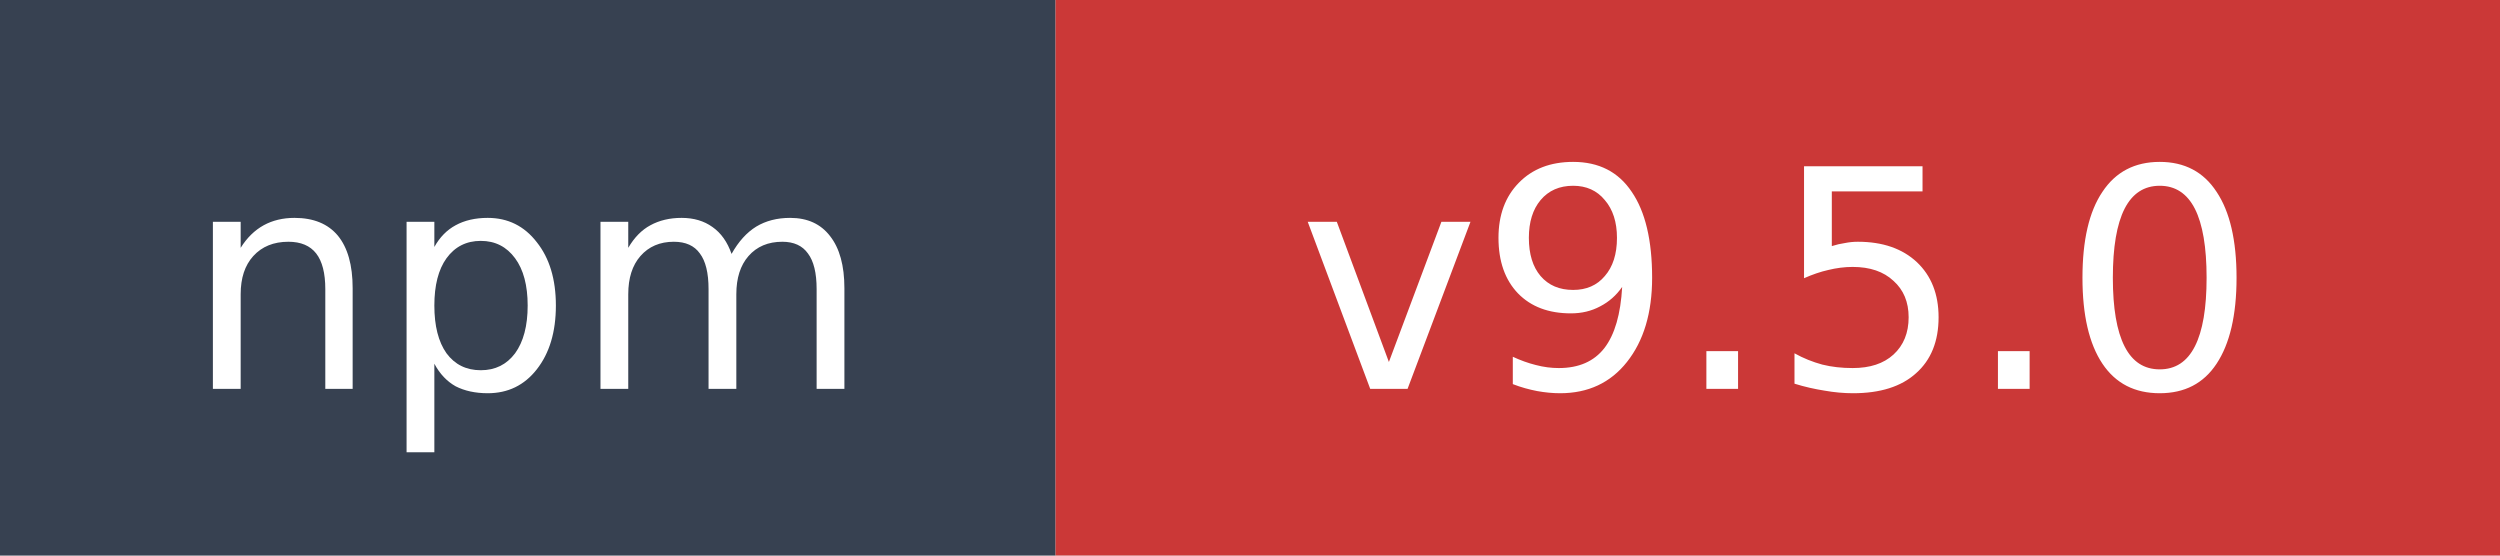
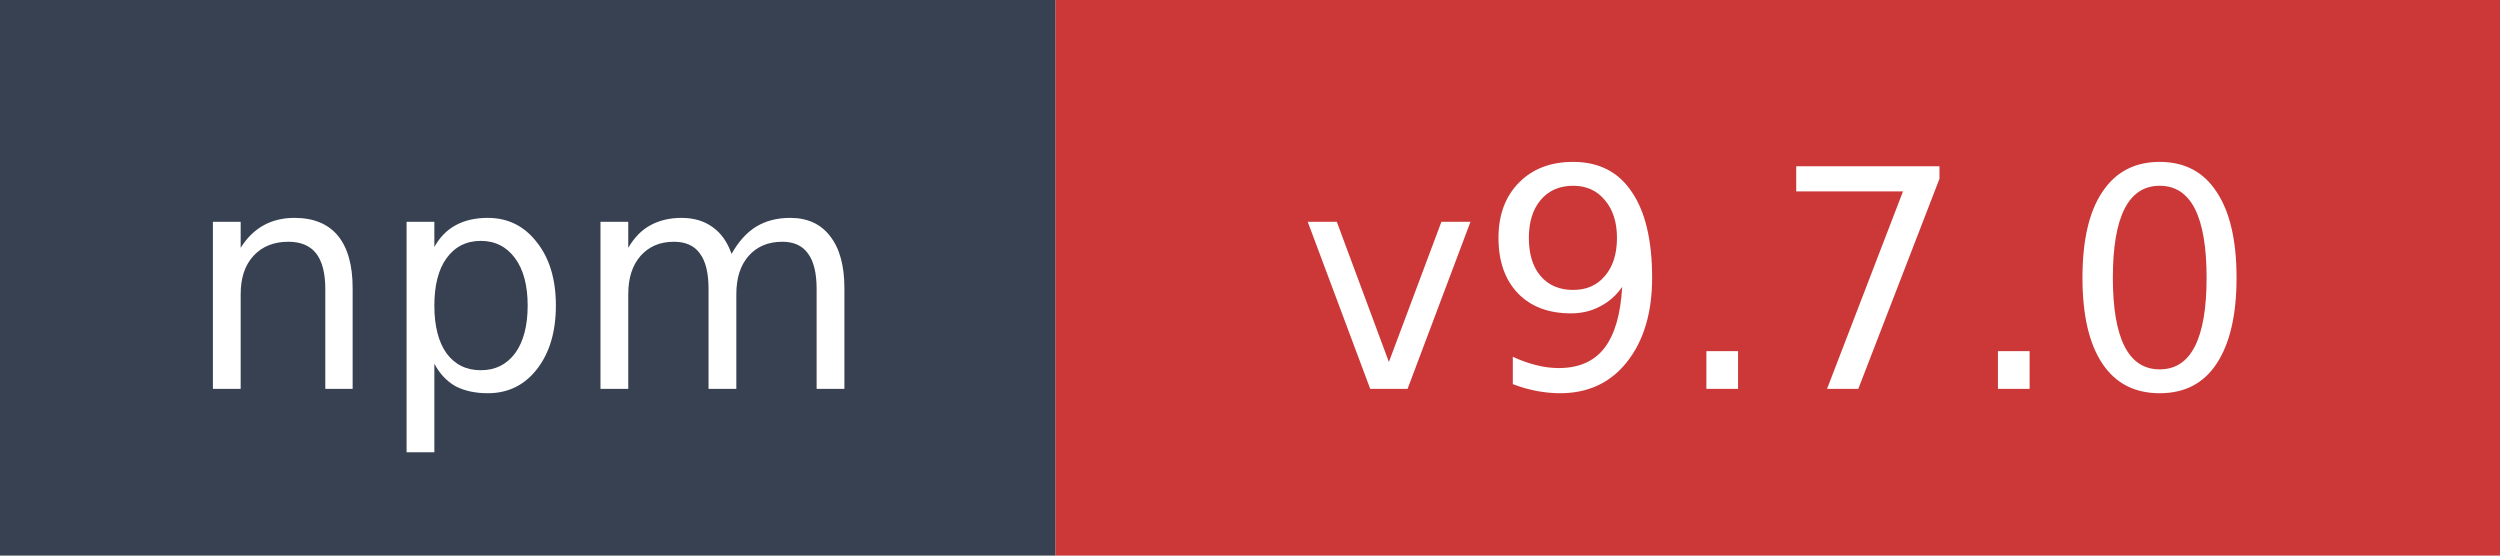
- <svg xmlns="http://www.w3.org/2000/svg" width="90" height="20" role="img" aria-label="npm: v9.5.0">
+ <svg xmlns="http://www.w3.org/2000/svg" width="90" height="20" role="img" aria-label="npm: v9.7.0">
  <rect width="38" height="20" fill="#374151" />
  <rect x="38" width="52" height="20" fill="#cb3837" />
  <text x="19" y="14" fill="#ffffff" font-family="Verdana,Geneva,DejaVu Sans,sans-serif" font-size="11" text-anchor="middle">npm</text>
-   <text x="64" y="14" fill="#ffffff" font-family="Verdana,Geneva,DejaVu Sans,sans-serif" font-size="11" text-anchor="middle">v9.5.0</text>
+   <text x="64" y="14" fill="#ffffff" font-family="Verdana,Geneva,DejaVu Sans,sans-serif" font-size="11" text-anchor="middle">v9.7.0</text>
</svg>
